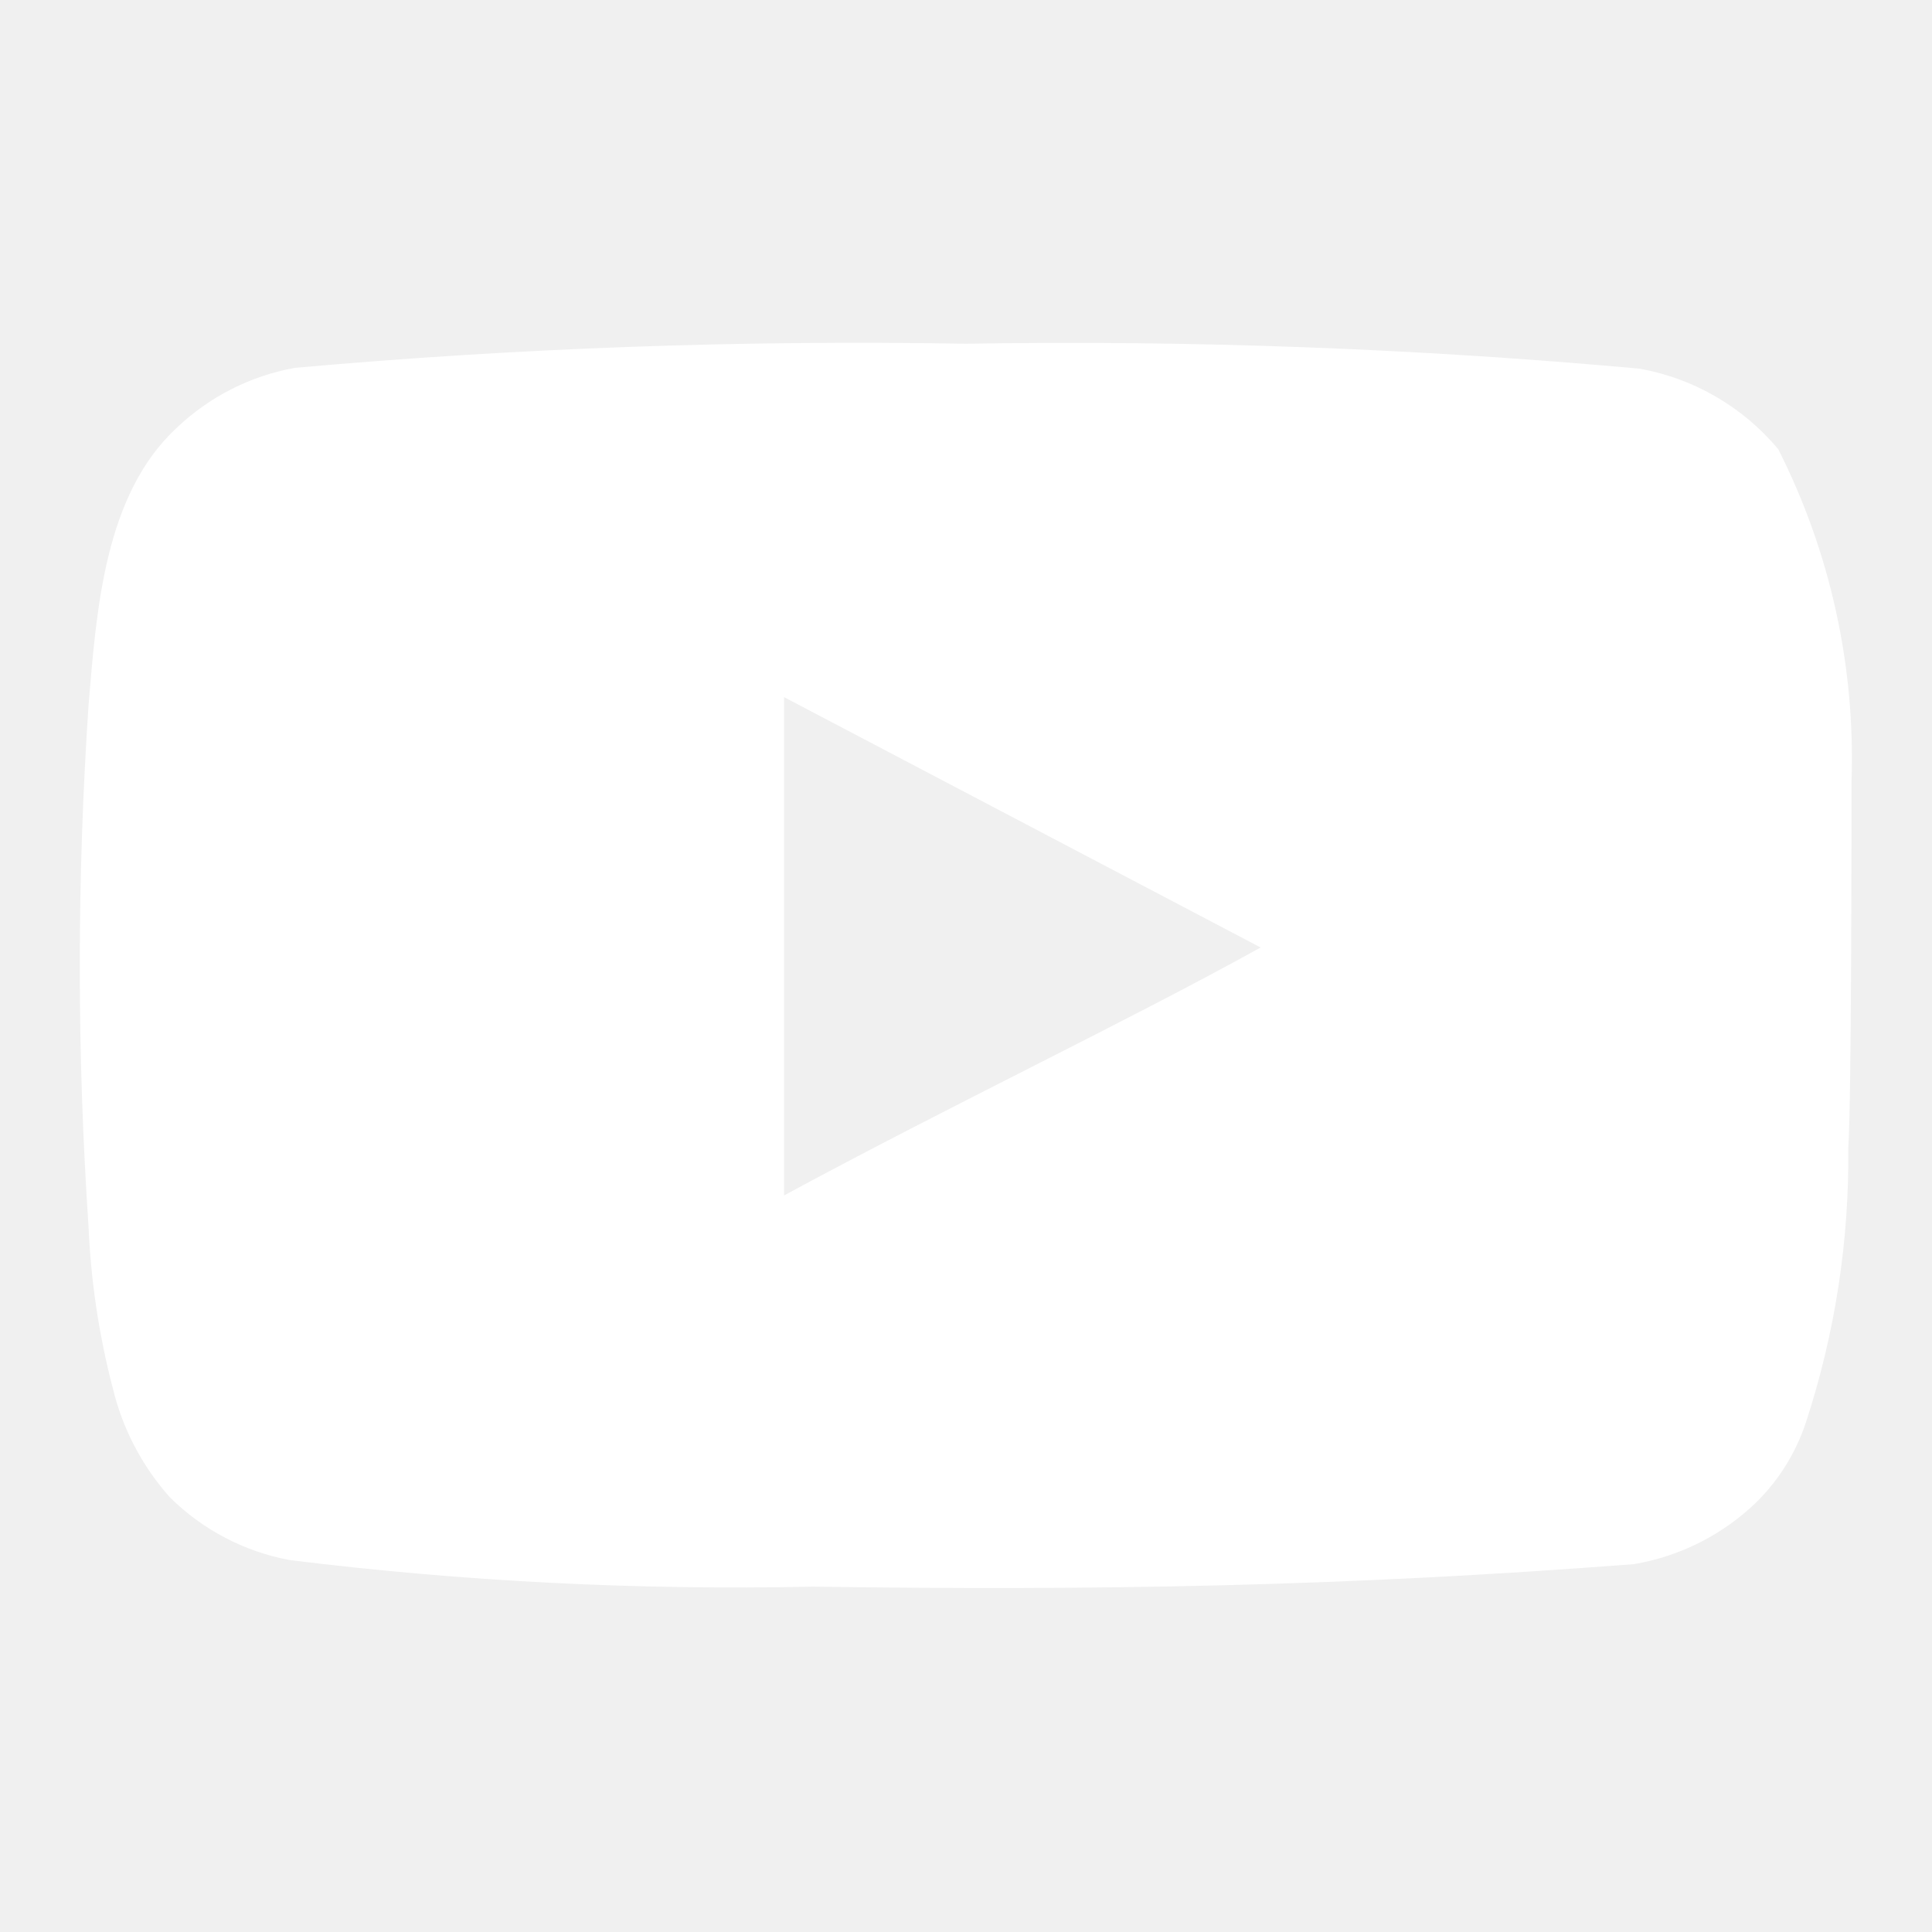
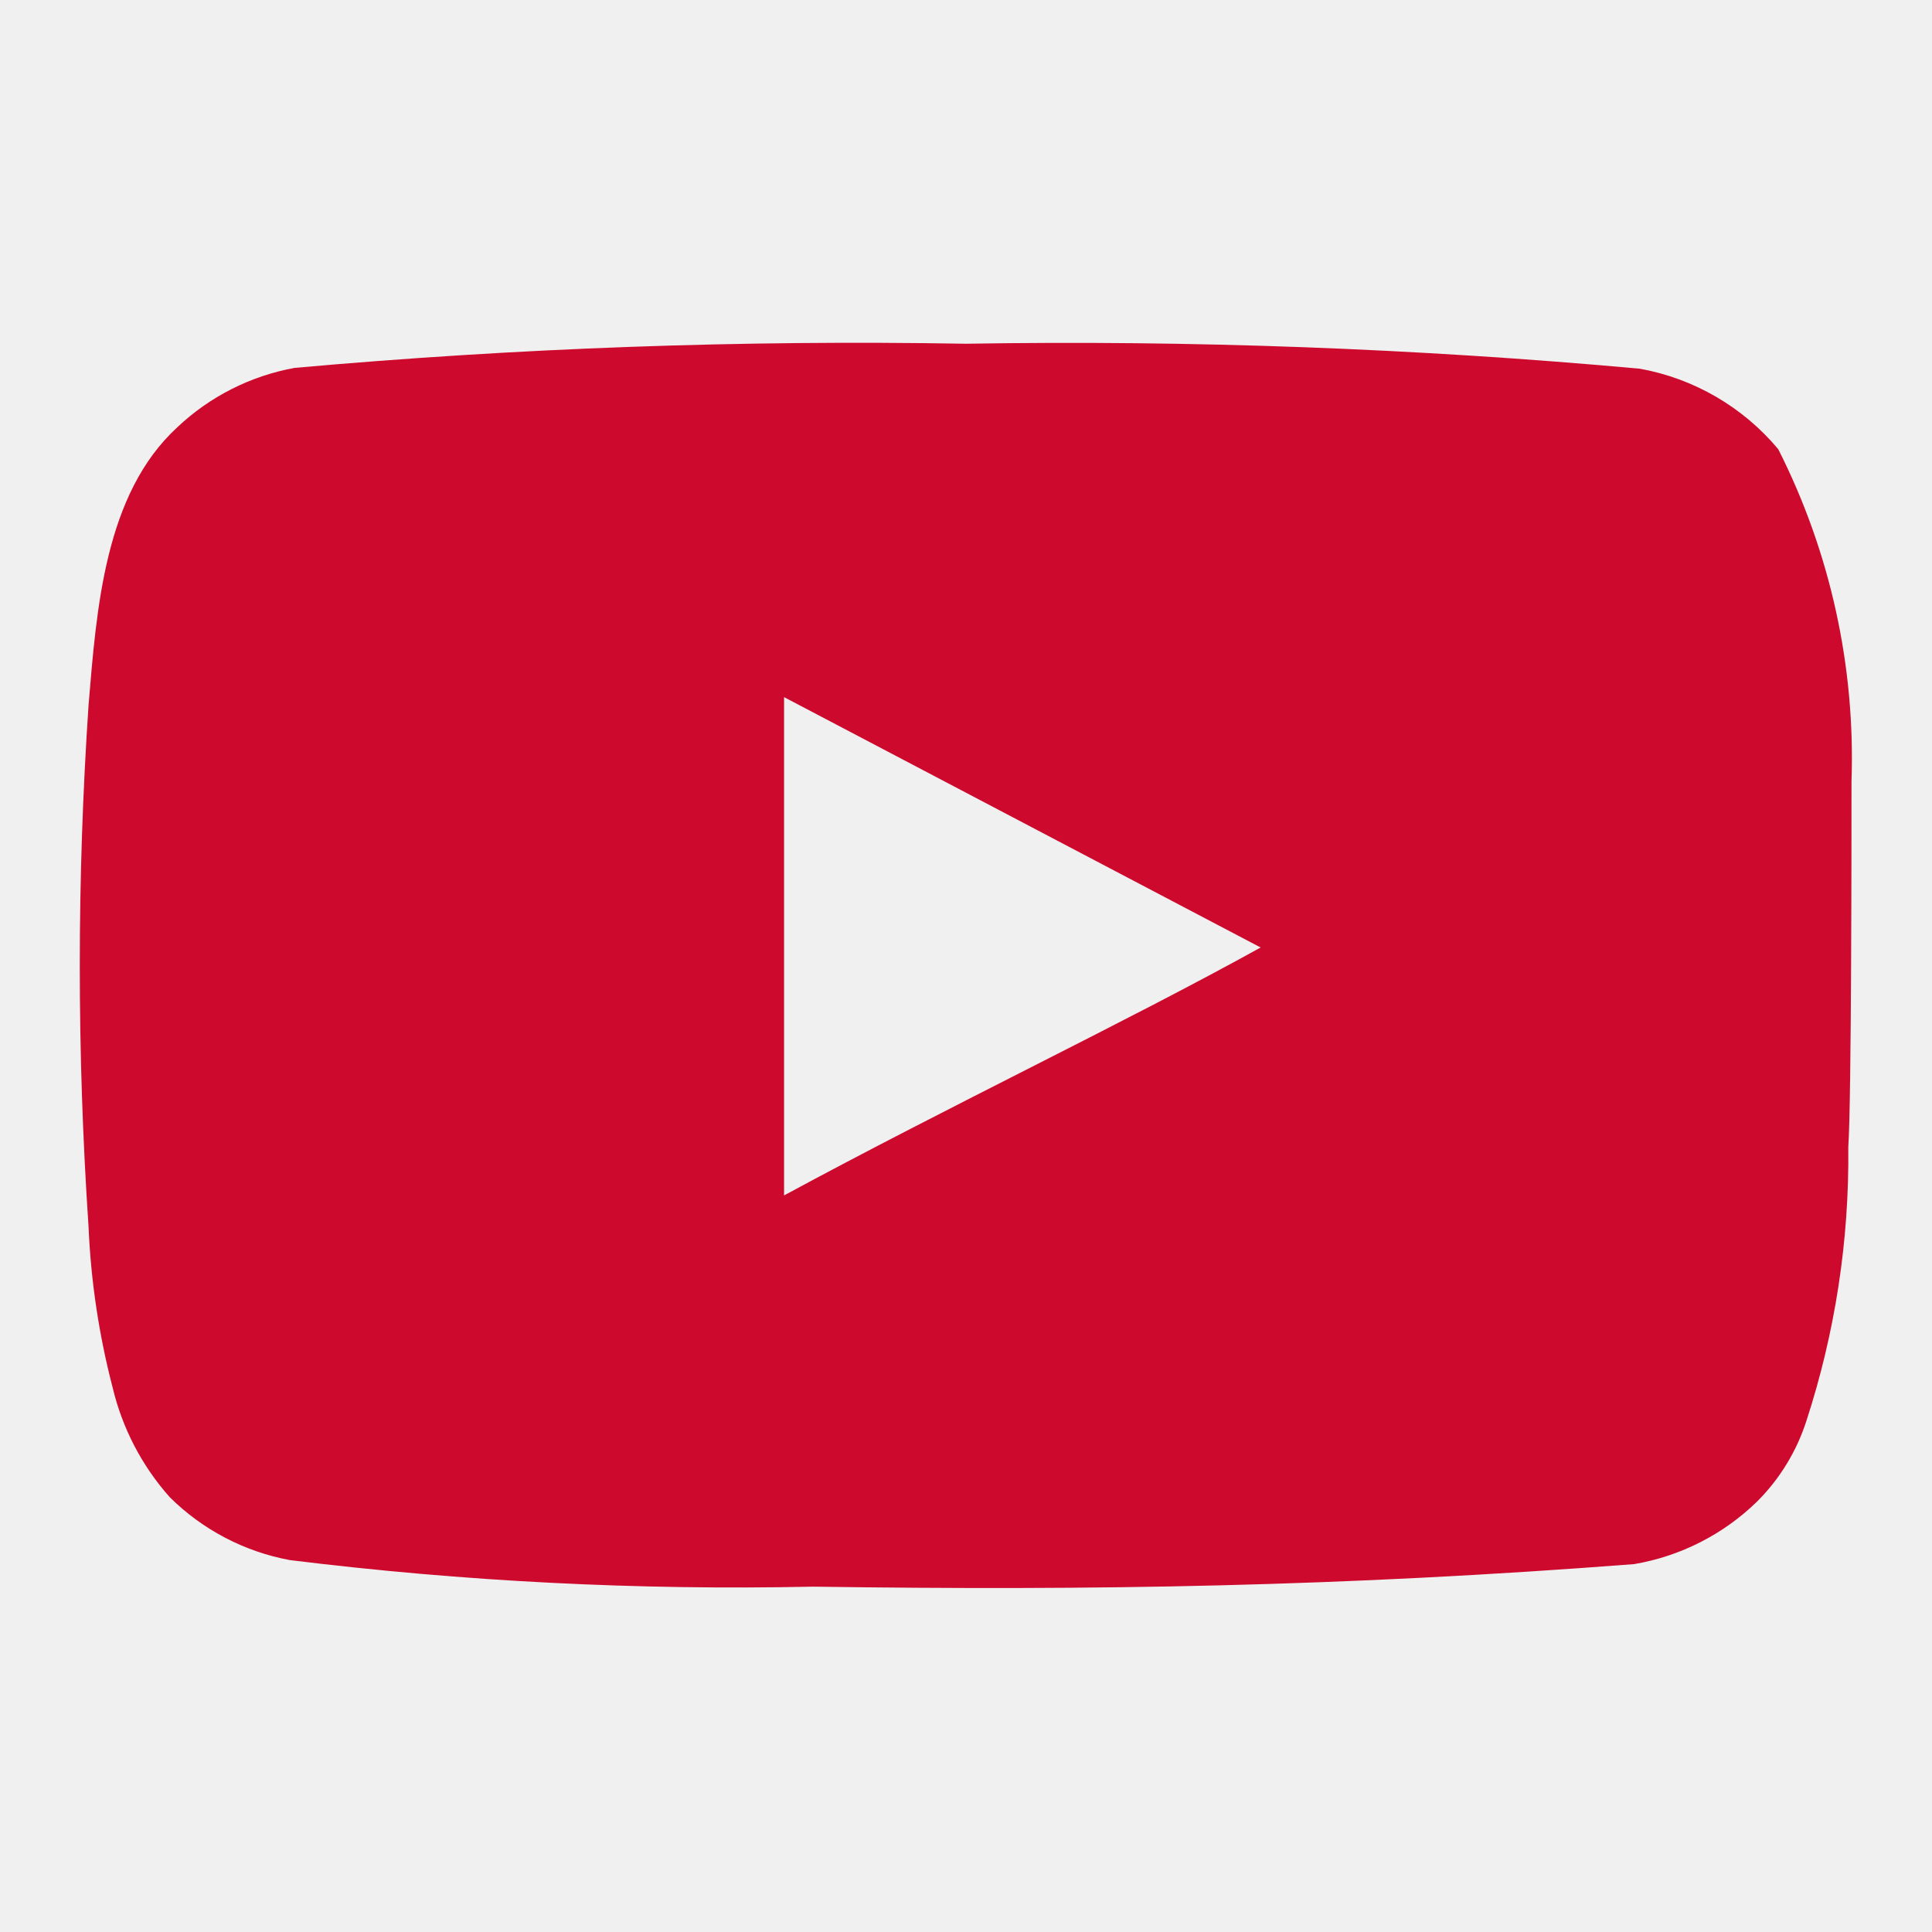
<svg xmlns="http://www.w3.org/2000/svg" data-name="Layer 1" viewBox="0 0 24 24">
-   <path fill="#FFFFFF" d="M23,9.71a8.5,8.5,0,0,0-.91-4.13,2.92,2.92,0,0,0-1.72-1A78.36,78.36,0,0,0,12,4.27a78.45,78.45,0,0,0-8.34.3,2.87,2.87,0,0,0-1.46.74c-.9.83-1,2.25-1.1,3.45a48.29,48.29,0,0,0,0,6.48,9.55,9.55,0,0,0,.3,2,3.14,3.14,0,0,0,.71,1.36,2.86,2.86,0,0,0,1.49.78,45.18,45.18,0,0,0,6.5.33c3.5.05,6.57,0,10.2-.28a2.88,2.88,0,0,0,1.53-.78,2.49,2.49,0,0,0,.61-1,10.58,10.58,0,0,0,.52-3.4C23,13.69,23,10.31,23,9.71ZM9.74,14.85V8.66l5.92,3.11C14,12.69,11.81,13.73,9.74,14.85Z" />
+   <path fill="#cd0a2d" d="M23,9.71a8.5,8.5,0,0,0-.91-4.13,2.92,2.92,0,0,0-1.72-1A78.36,78.36,0,0,0,12,4.27a78.45,78.45,0,0,0-8.34.3,2.87,2.87,0,0,0-1.46.74c-.9.83-1,2.25-1.1,3.45a48.29,48.29,0,0,0,0,6.48,9.55,9.55,0,0,0,.3,2,3.14,3.14,0,0,0,.71,1.36,2.86,2.86,0,0,0,1.49.78,45.18,45.18,0,0,0,6.5.33c3.5.05,6.57,0,10.2-.28a2.88,2.88,0,0,0,1.53-.78,2.49,2.49,0,0,0,.61-1,10.58,10.58,0,0,0,.52-3.4C23,13.69,23,10.31,23,9.71ZM9.74,14.85V8.66l5.92,3.11C14,12.69,11.81,13.73,9.74,14.85Z" />
</svg>
